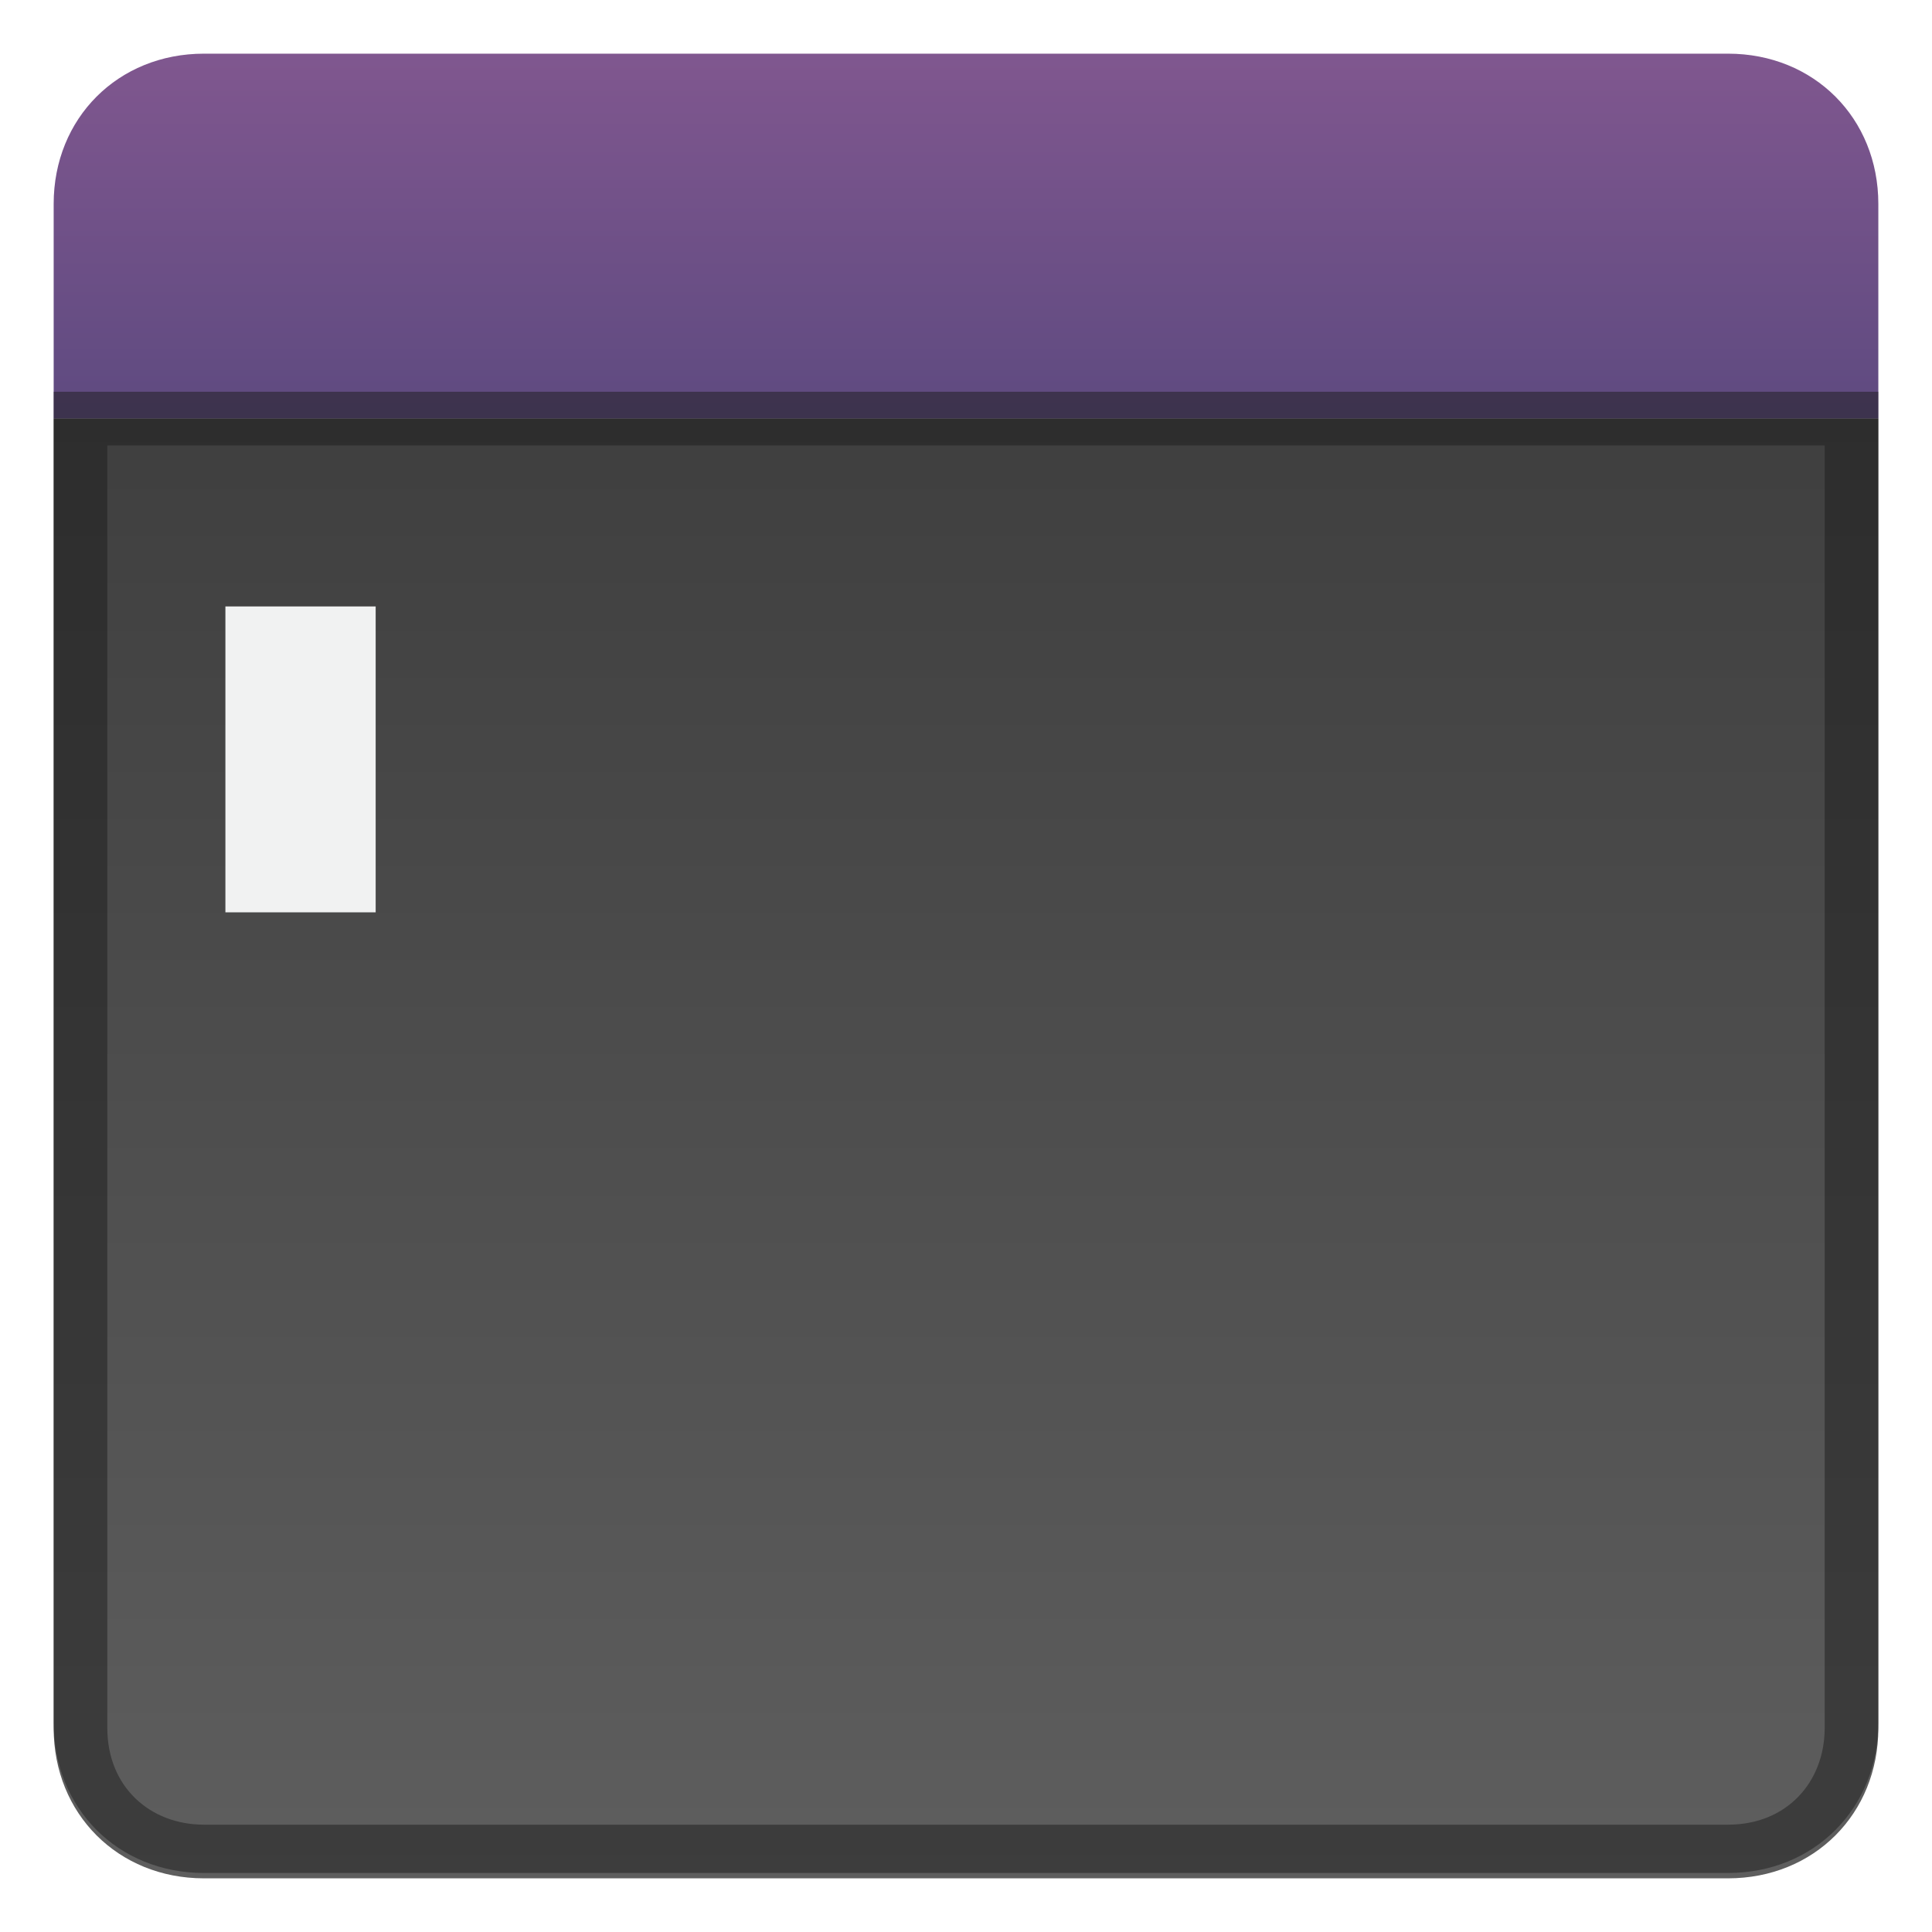
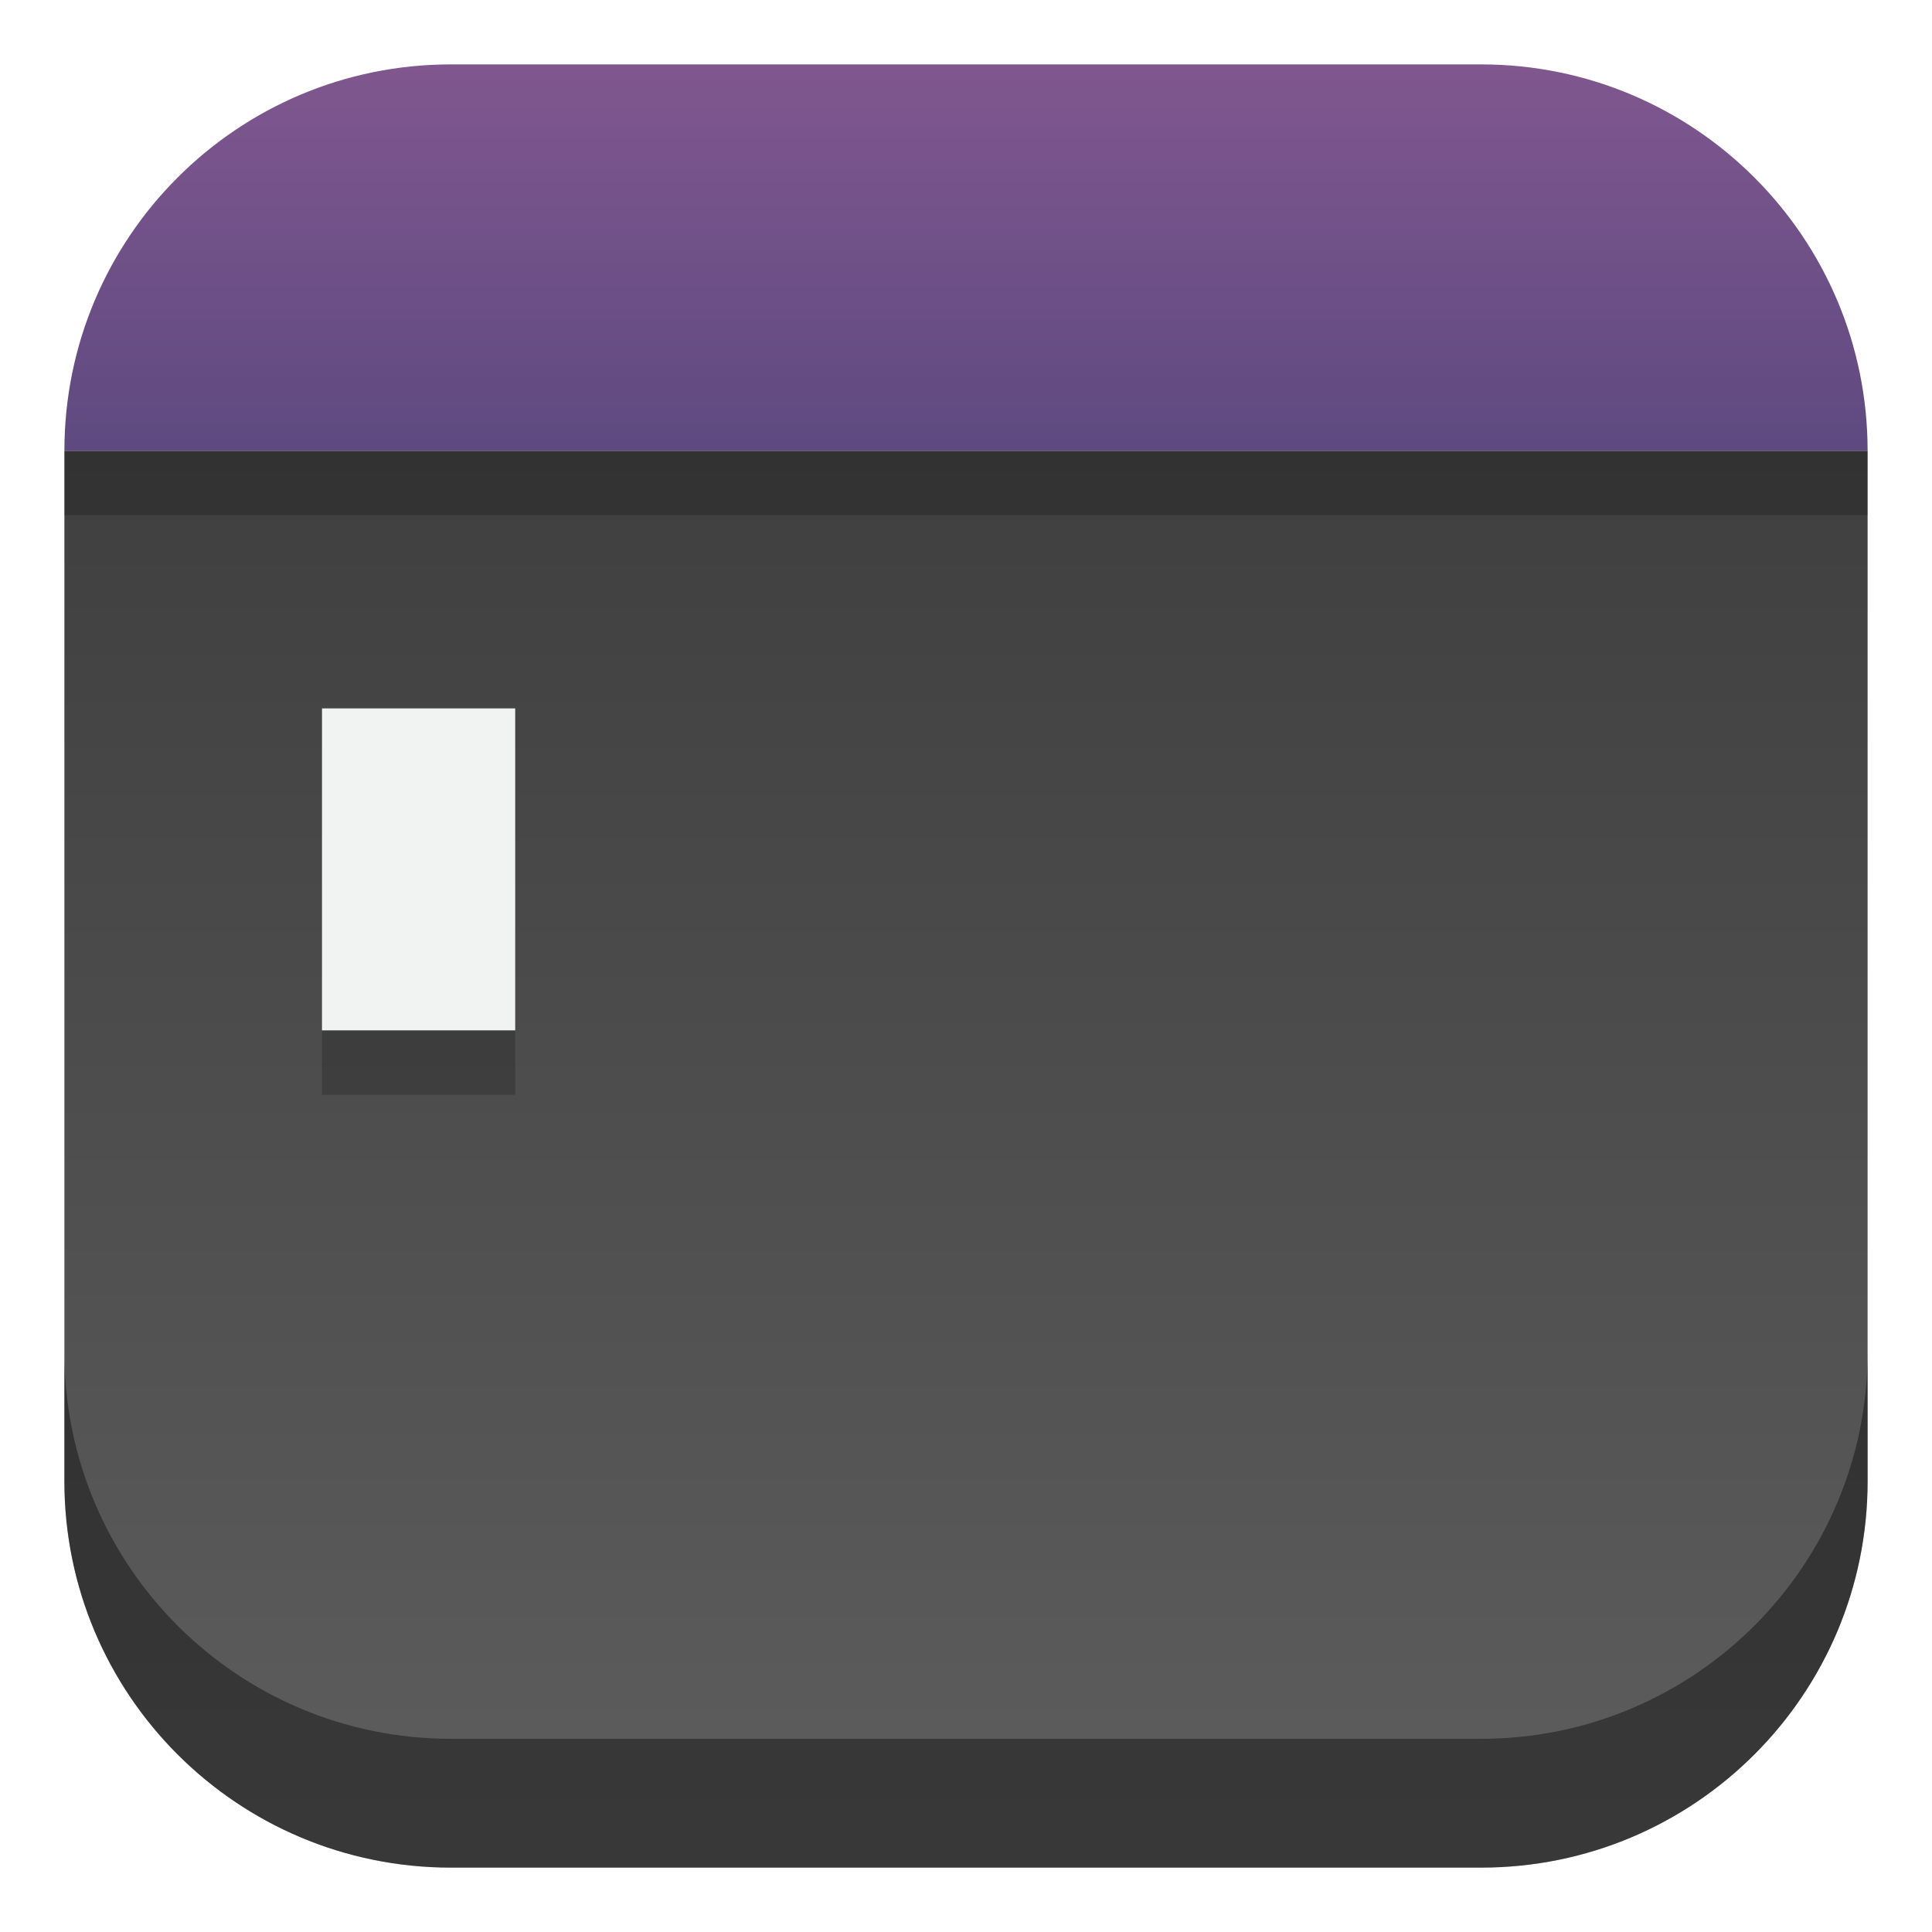
- <svg xmlns="http://www.w3.org/2000/svg" viewBox="0 0 36 36" enable-background="new 0 0 36 36">
-   <linearGradient id="a" gradientUnits="userSpaceOnUse" x1="18" y1="28.2" x2="18" y2="35" gradientTransform="matrix(1 0 0 -1 0 36)">
+ <svg xmlns="http://www.w3.org/2000/svg" viewBox="0 0 30 30" enable-background="new 0 0 30 30">
+   <linearGradient id="a" gradientUnits="userSpaceOnUse" x1="15" y1="29" x2="15" y2="7">
+     <stop offset="0" stop-color="#5E5E5E" />
+     <stop offset="1" stop-color="#3F3F3F" />
+   </linearGradient>
+   <path fill="url(#a)" d="M1 23c0 3.314 2.686 6 6 6h16c3.314 0 6-2.686 6-6v-16h-28v16z" />
+   <linearGradient id="b" gradientUnits="userSpaceOnUse" x1="15" y1="7" x2="15" y2="1">
    <stop offset="0" stop-color="#5E4A80" />
    <stop offset="1" stop-color="#80578F" />
  </linearGradient>
-   <path fill="url(#a)" d="M32.2 1h-28.4c-1.6 0-2.8 1.2-2.8 2.8v4h34v-4c0-1.6-1.2-2.8-2.8-2.8z" />
-   <linearGradient id="b" gradientUnits="userSpaceOnUse" x1="18" y1="1" x2="18" y2="28.2" gradientTransform="matrix(1 0 0 -1 0 36)">
-     <stop offset="0" stop-color="#5E5E5E" />
-     <stop offset="1" stop-color="#3F3F3F" />
-   </linearGradient>
-   <path fill="url(#b)" d="M1 32.2c0 1.6 1.2 2.8 2.8 2.8h28.4c1.6 0 2.8-1.2 2.8-2.8v-24.4h-34v24.4z" />
-   <path fill="#F1F2F2" d="M4.2 11.3h2.8v5.7h-2.8v-5.7z" />
-   <path opacity=".5" fill="#1C1C1C" enable-background="new" d="M1 7.3v24.8c0 1.6 1.2 2.8 2.8 2.8h28.4c1.6 0 2.8-1.2 2.8-2.8v-24.8h-34zm33 1.6v23.3c0 1-.7 1.8-1.8 1.8h-28.4c-1 0-1.8-.7-1.8-1.8v-23.9h32v.6z" />
+   <path fill="url(#b)" d="M23 1h-16c-3.314 0-6 2.686-6 6h28c0-3.314-2.686-6-6-6z" />
+   <path fill="#F1F2F2" d="M5 11h3v5h-3v-5z" />
+   <path opacity=".4" d="M23 27h-16c-3.314 0-6-2.686-6-6v2c0 3.314 2.686 6 6 6h16c3.314 0 6-2.686 6-6v-2c0 3.314-2.686 6-6 6z" />
+   <path opacity=".2" d="M1 7h28v1h-28zM5 16h3v1h-3z" />
</svg>
